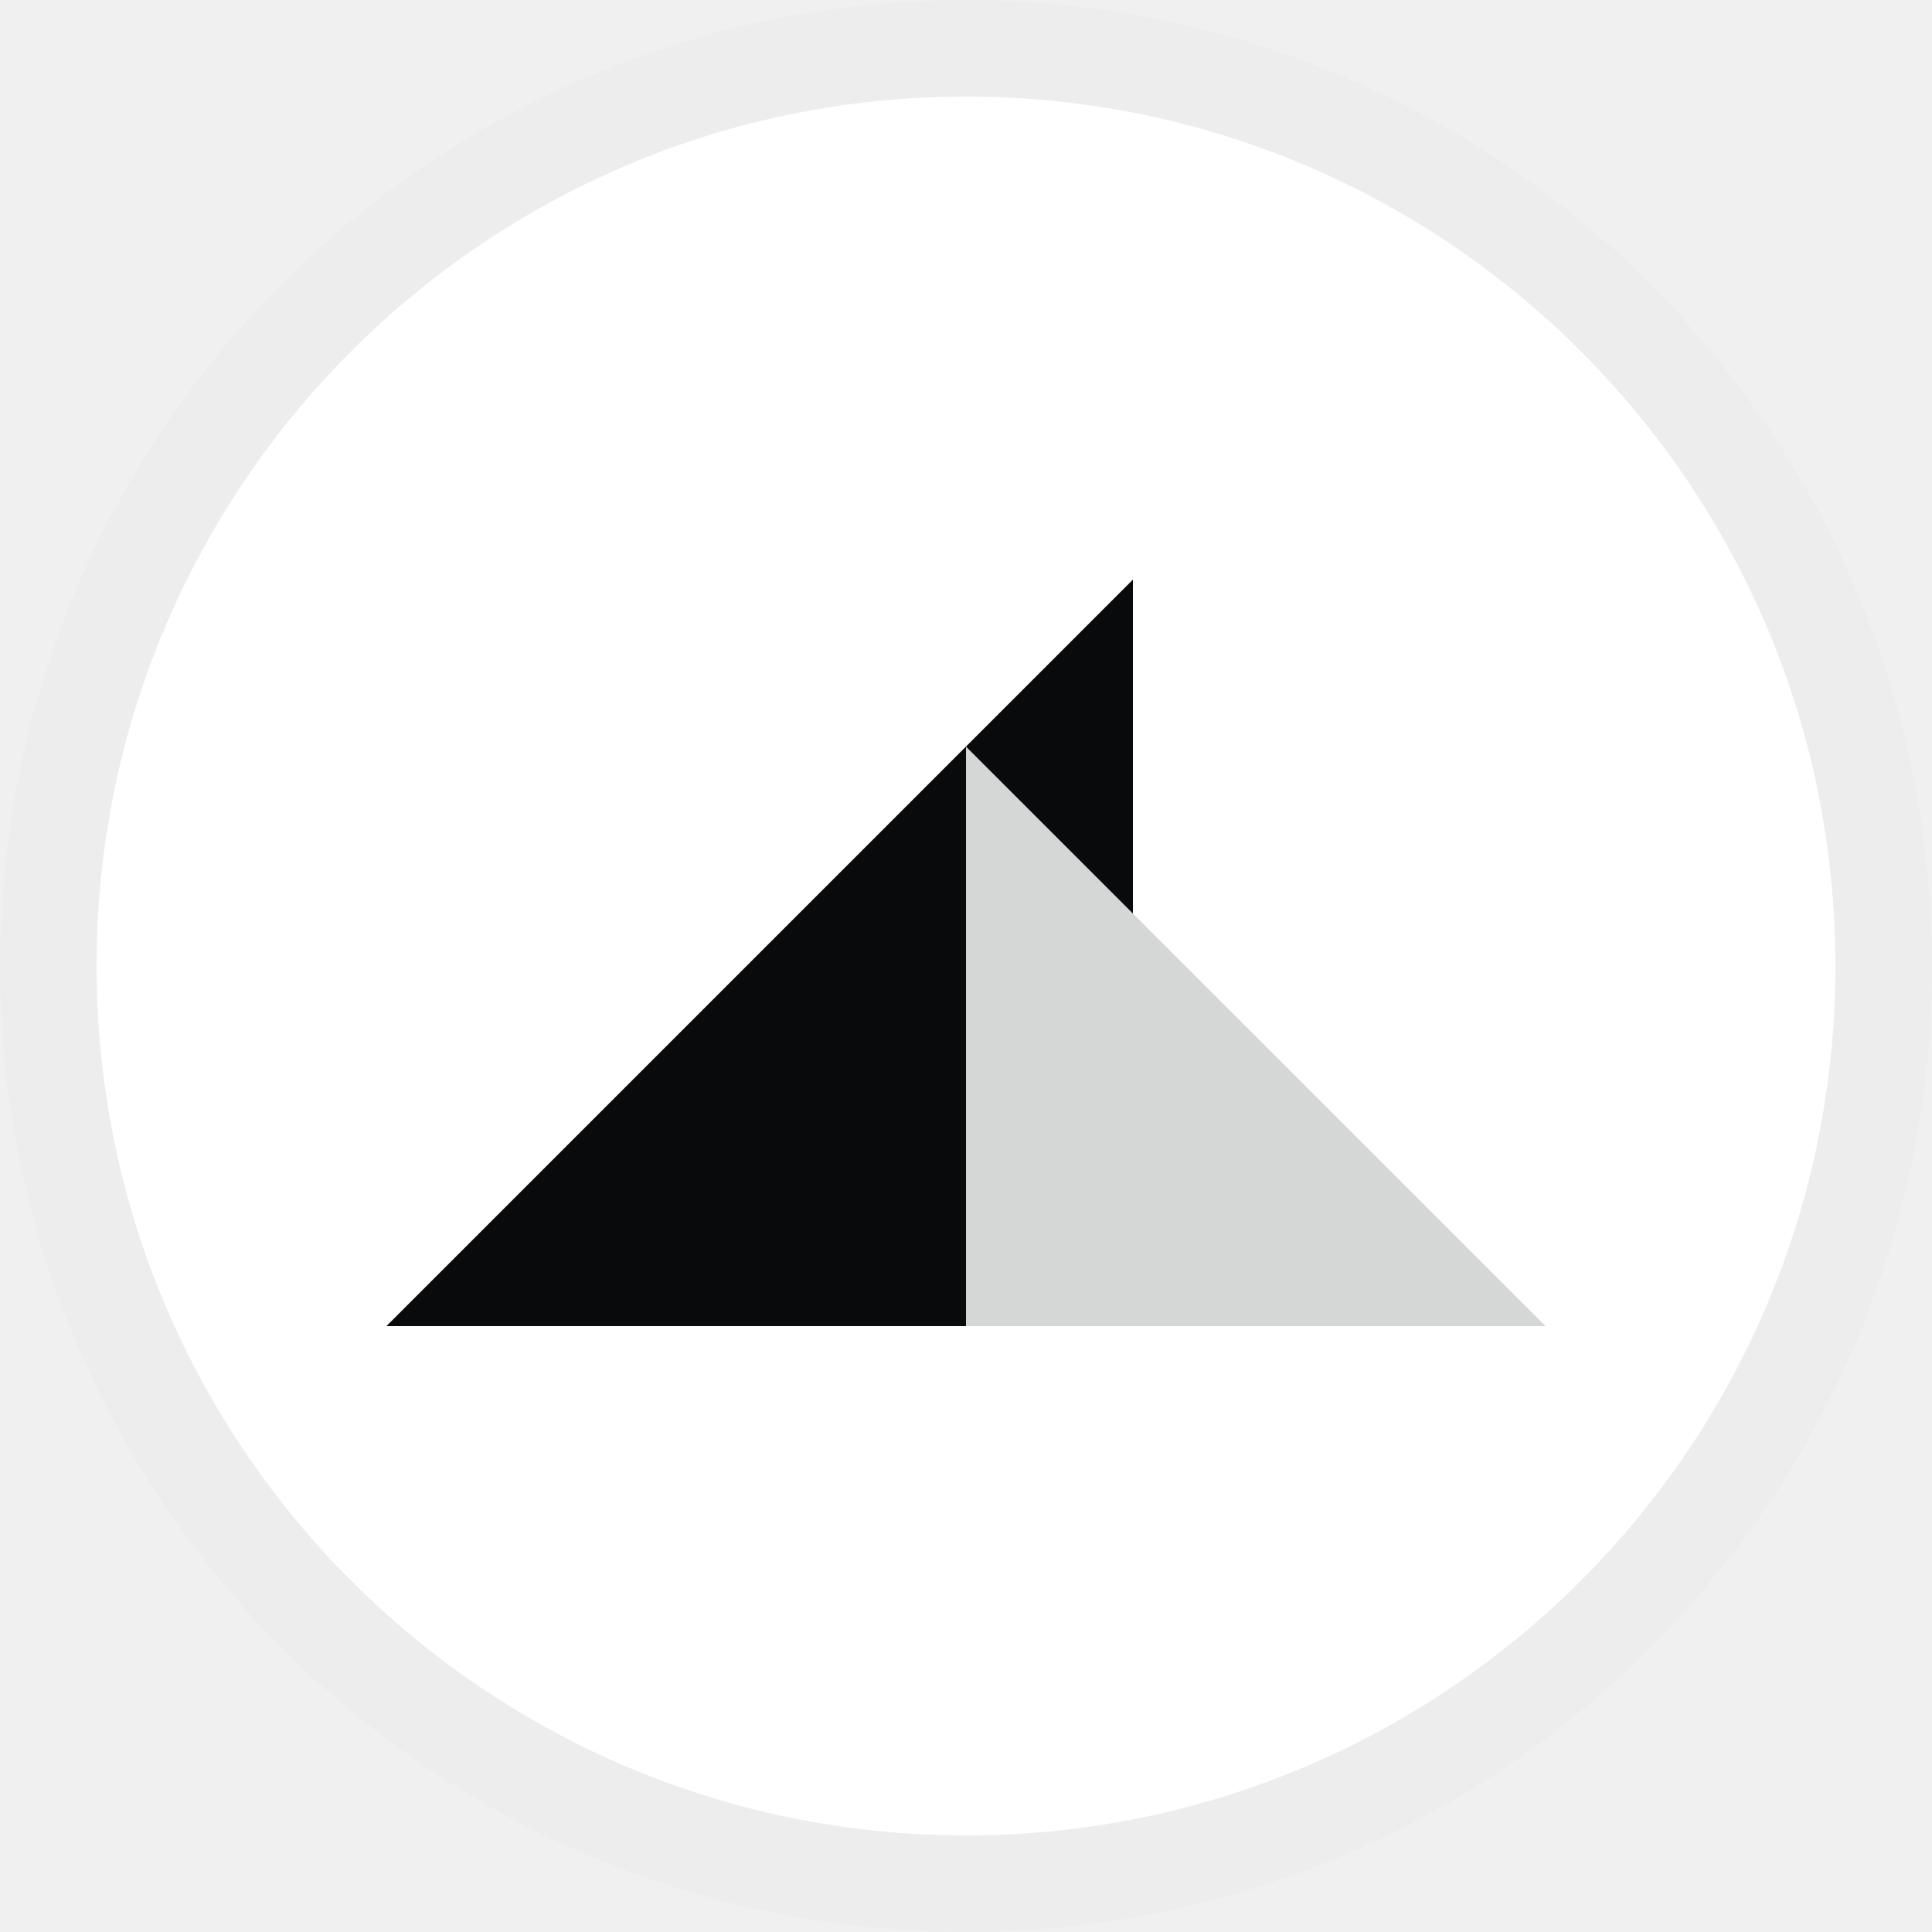
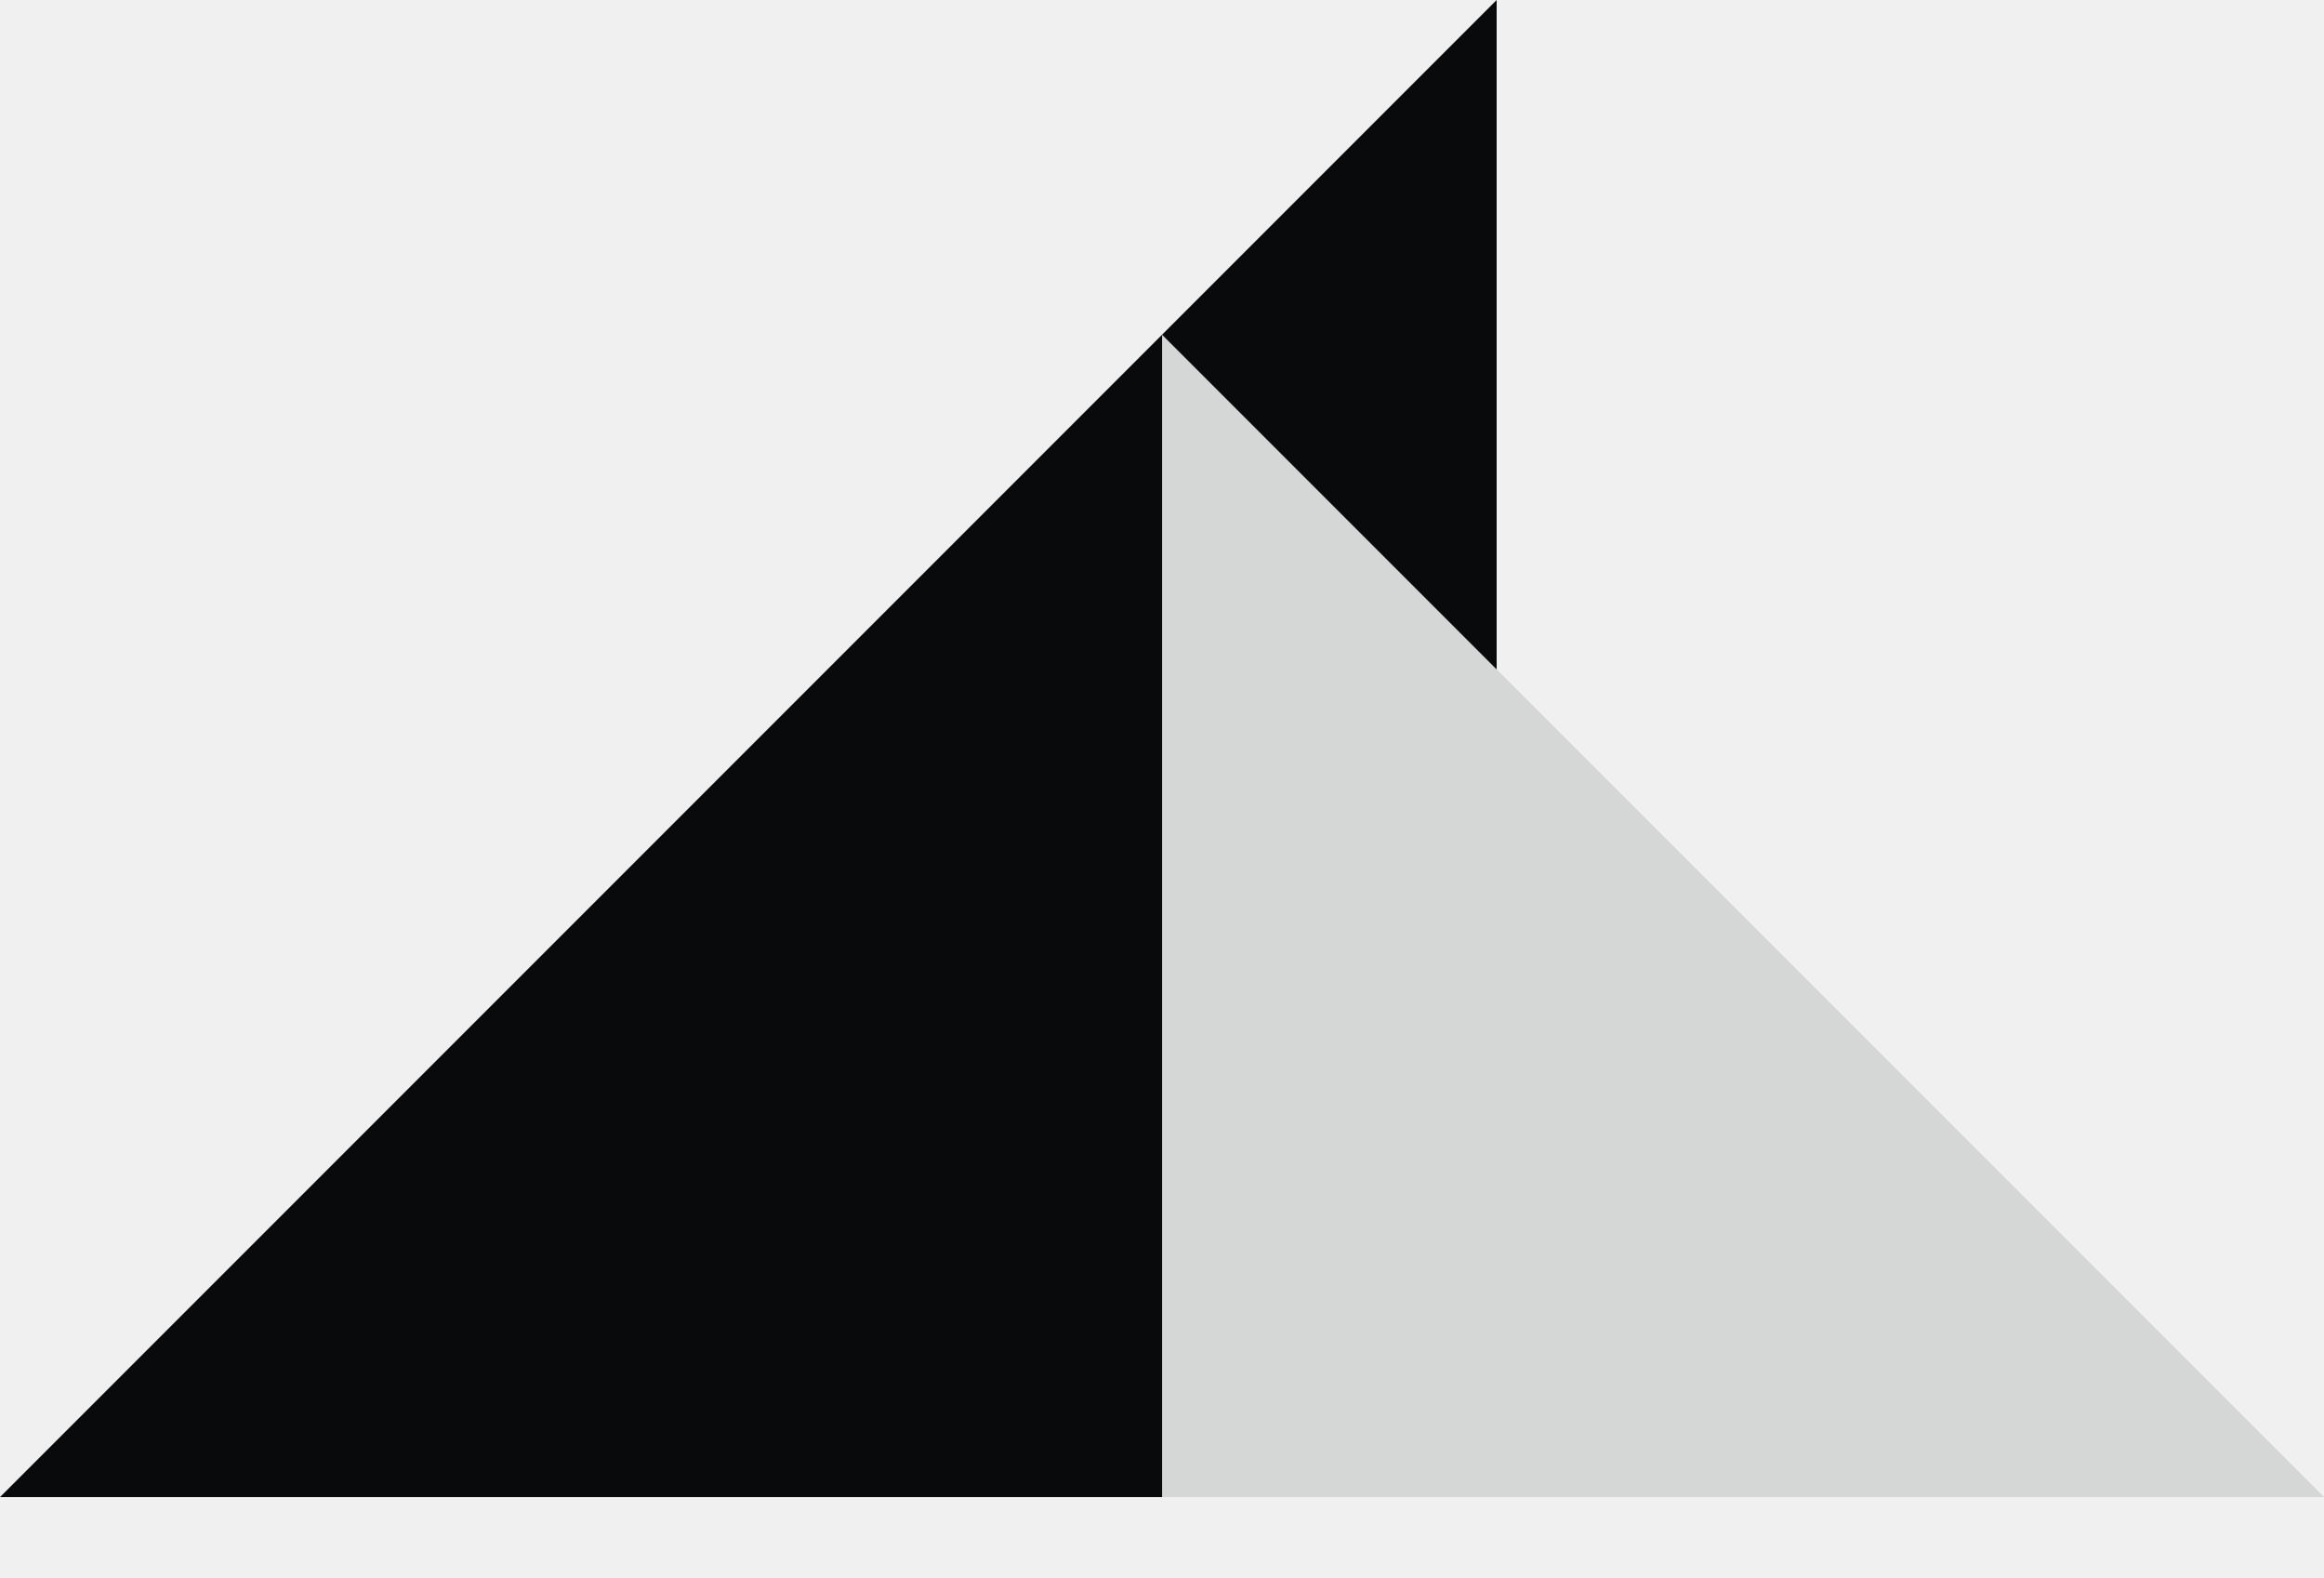
- <svg xmlns="http://www.w3.org/2000/svg" width="20" height="20" viewBox="0 0 20 20" fill="none">
-   <g id="icon">
-     <path d="M0.5 10C0.5 4.753 4.753 0.5 10 0.5C15.247 0.5 19.5 4.753 19.5 10C19.5 15.247 15.247 19.5 10 19.5C4.753 19.5 0.5 15.247 0.5 10Z" fill="white" />
-     <path d="M0.5 10C0.5 4.753 4.753 0.5 10 0.5C15.247 0.5 19.5 4.753 19.5 10C19.5 15.247 15.247 19.5 10 19.5C4.753 19.5 0.5 15.247 0.5 10Z" stroke="#EDEDED" />
-     <g id="Group">
-       <path id="Vector" d="M4 13.728H11.728V6L4 13.728Z" fill="#080A0B" />
-       <path id="Vector_2" d="M10 7.729V13.728H16L10 7.729Z" fill="#D5D6D6" />
-     </g>
-   </g>
+ <svg xmlns="http://www.w3.org/2000/svg" width="28" height="19" viewBox="0 0 28 19" fill="none">
+   <path d="M0 18.032H18.032V0L0 18.032Z" fill="#080A0B" />
+   <path d="M14.001 4.032V18.032H28.001L14.001 4.032Z" fill="#D5D6D6" />
</svg>
